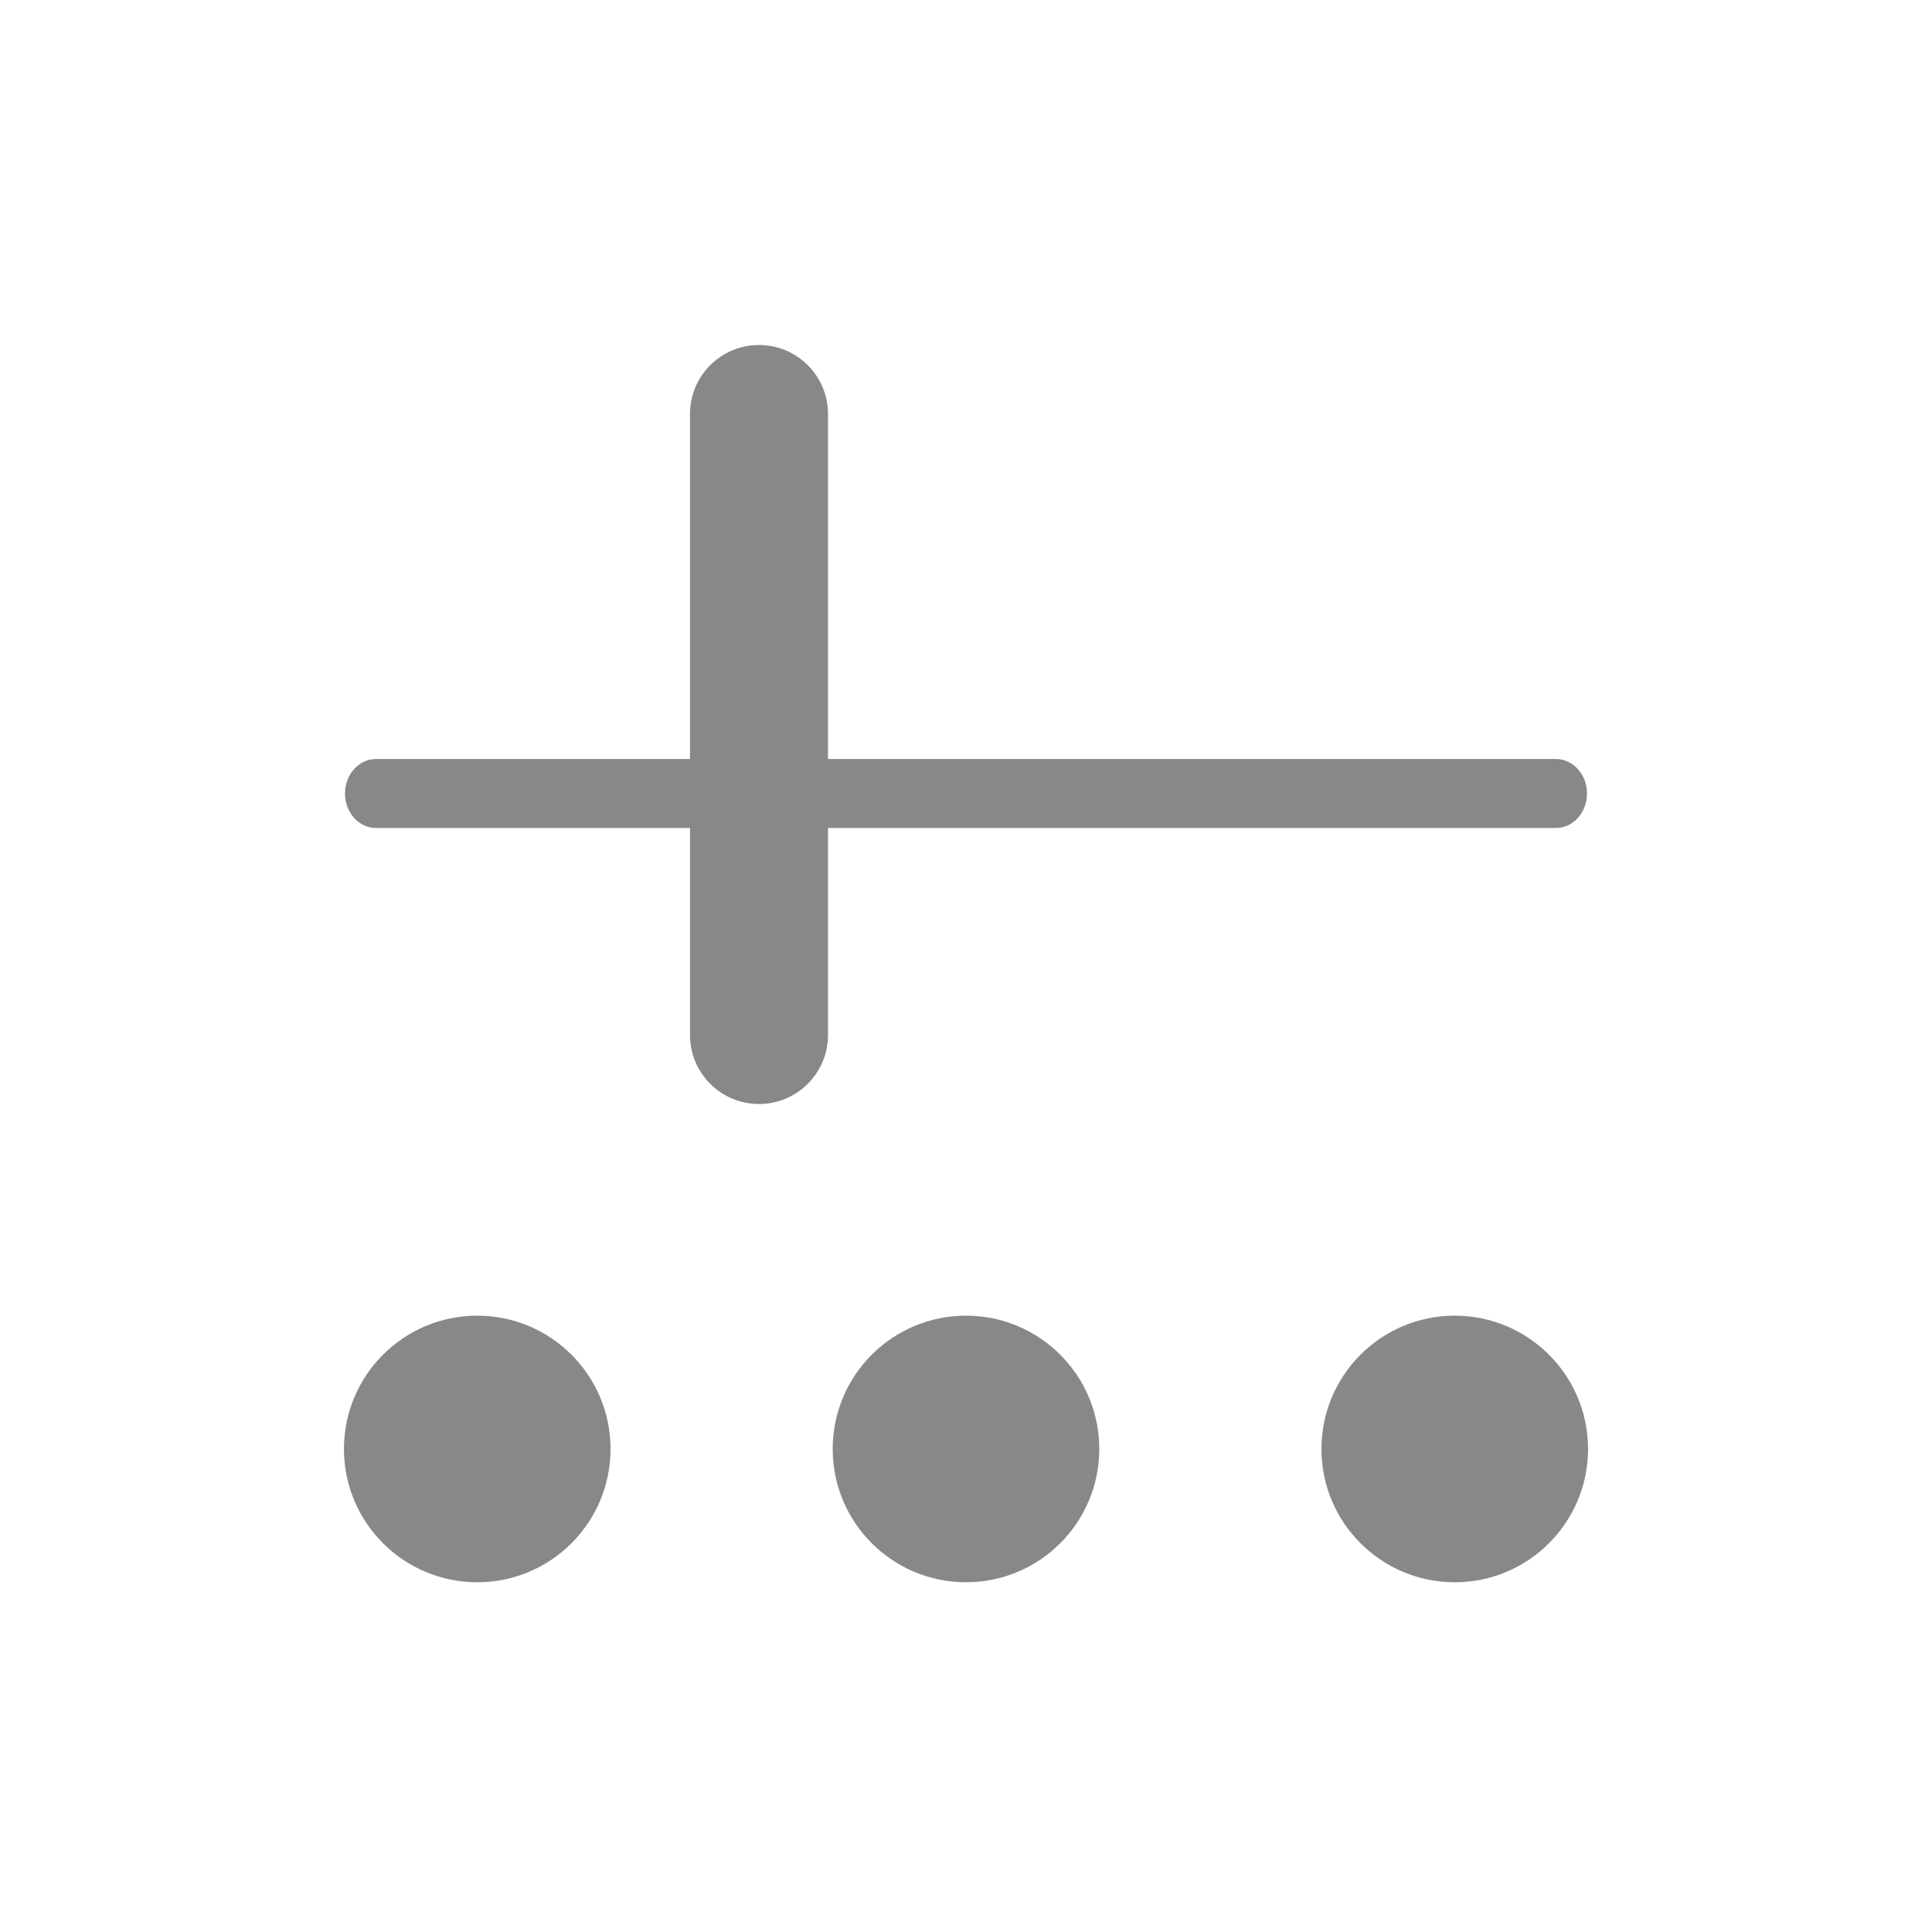
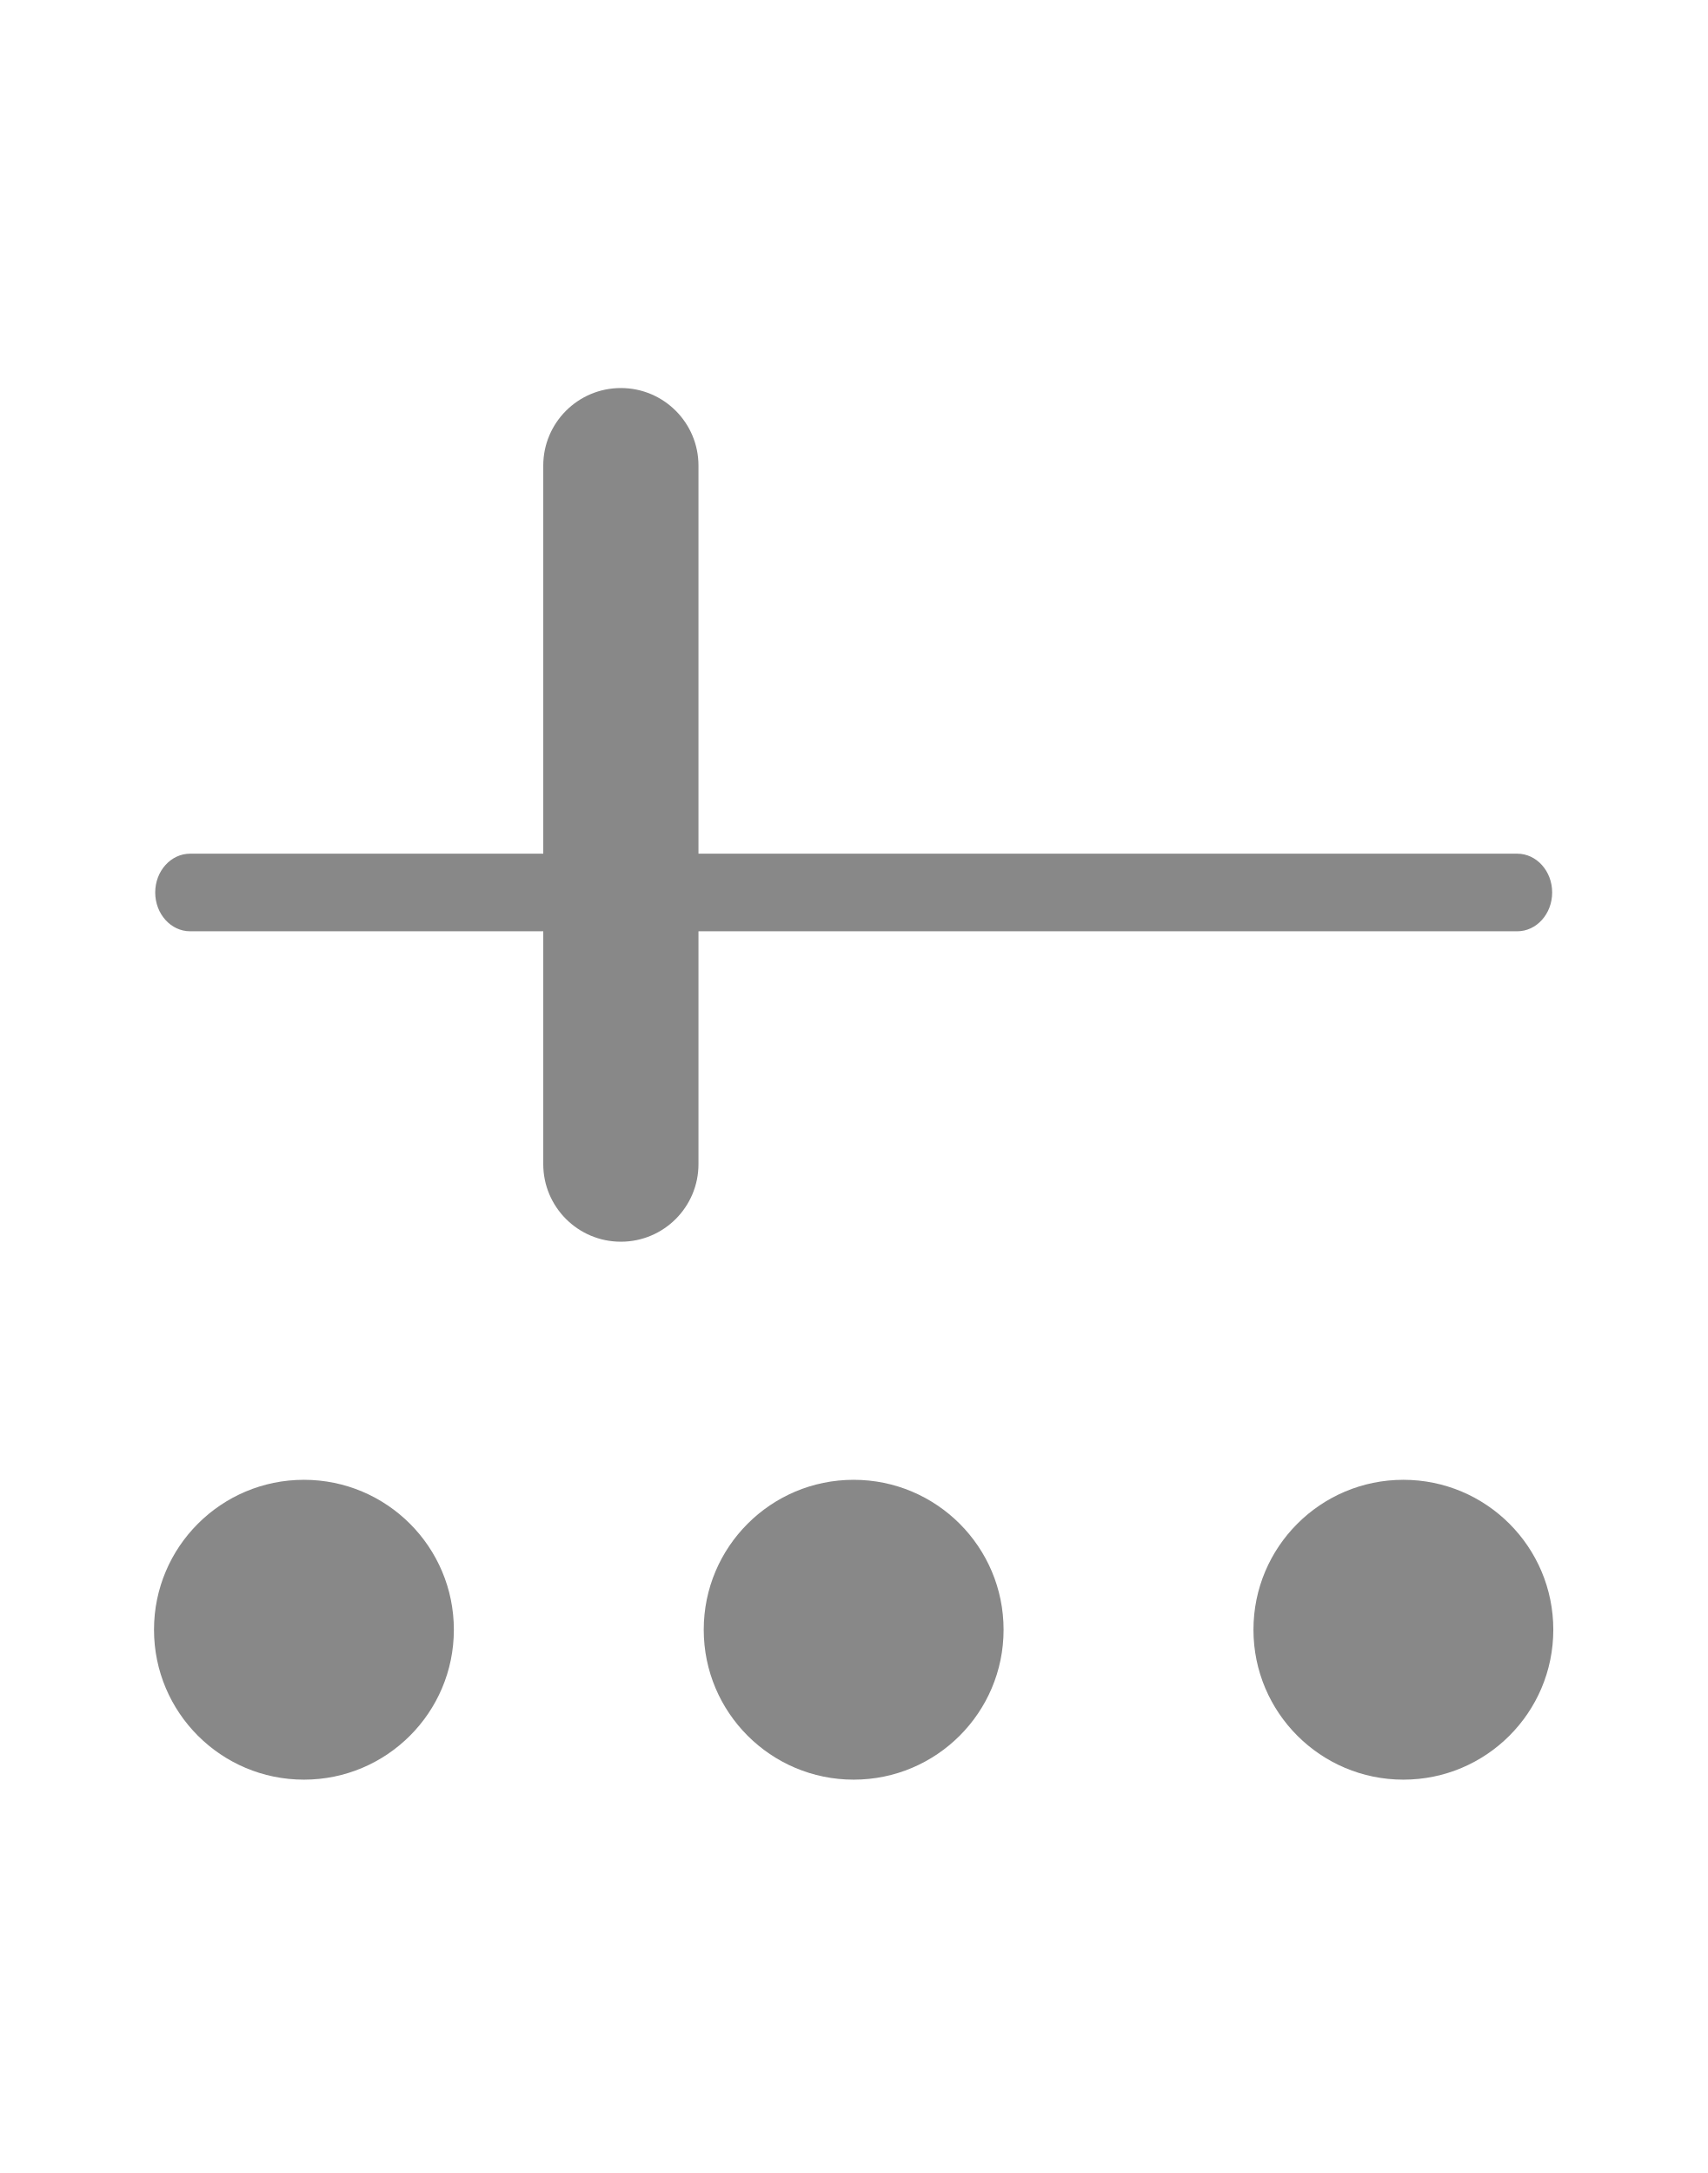
- <svg xmlns="http://www.w3.org/2000/svg" xmlns:xlink="http://www.w3.org/1999/xlink" version="1.1" width="28" height="28" id="svg2">
+ <svg xmlns="http://www.w3.org/2000/svg" xmlns:xlink="http://www.w3.org/1999/xlink" version="1.1" width="22" height="28" id="svg2">
  <defs id="defs4">
    <linearGradient id="linearGradient4574">
      <stop id="stop4576" style="stop-color:#ffb401;stop-opacity:1" offset="0" />
      <stop id="stop4578" style="stop-color:#c68c00;stop-opacity:1" offset="1" />
    </linearGradient>
    <linearGradient id="linearGradient3846">
      <stop id="stop3848" style="stop-color:#b0b0b0;stop-opacity:1" offset="0" />
      <stop id="stop3850" style="stop-color:#585858;stop-opacity:0" offset="1" />
    </linearGradient>
    <linearGradient id="linearGradient4937">
      <stop id="stop4939" style="stop-color:#e90808;stop-opacity:1" offset="0" />
      <stop id="stop4941" style="stop-color:#b60000;stop-opacity:1" offset="1" />
    </linearGradient>
    <linearGradient id="linearGradient3939">
      <stop id="stop3941" style="stop-color:#eece33;stop-opacity:0.951" offset="0" />
      <stop id="stop5813" style="stop-color:#ff734e;stop-opacity:0.819" offset="0.611" />
      <stop id="stop3943" style="stop-color:#ff2d2d;stop-opacity:0" offset="1" />
    </linearGradient>
    <linearGradient id="linearGradient5461">
      <stop id="stop5463" style="stop-color:#b9dcff;stop-opacity:1" offset="0" />
      <stop id="stop5465" style="stop-color:#0d0d0d;stop-opacity:1" offset="1" />
    </linearGradient>
    <linearGradient id="linearGradient5441">
      <stop id="stop5443" style="stop-color:#060606;stop-opacity:1" offset="0" />
      <stop id="stop5445" style="stop-color:#343434;stop-opacity:1" offset="1" />
    </linearGradient>
    <linearGradient x1="345.558" y1="460.784" x2="477.525" y2="506.369" id="linearGradient5483-8" xlink:href="#linearGradient5441-4" gradientUnits="userSpaceOnUse" />
    <linearGradient id="linearGradient5441-4">
      <stop id="stop5443-2" style="stop-color:#060606;stop-opacity:1" offset="0" />
      <stop id="stop5445-4" style="stop-color:#2a2a2a;stop-opacity:1" offset="1" />
    </linearGradient>
    <linearGradient id="linearGradient5441-7">
      <stop id="stop5443-4" style="stop-color:#060606;stop-opacity:1" offset="0" />
      <stop id="stop5445-7" style="stop-color:#2a2a2a;stop-opacity:1" offset="1" />
    </linearGradient>
    <linearGradient x1="345.558" y1="460.784" x2="477.525" y2="506.369" id="linearGradient5573-4" xlink:href="#linearGradient5441-4-6" gradientUnits="userSpaceOnUse" gradientTransform="matrix(-0.3162218,-0.9486852,0.9486852,-0.3162218,39.64506,974.0081)" />
    <linearGradient id="linearGradient5441-4-6">
      <stop id="stop5443-2-5" style="stop-color:#060606;stop-opacity:1" offset="0" />
      <stop id="stop5445-4-9" style="stop-color:#2a2a2a;stop-opacity:1" offset="1" />
    </linearGradient>
    <radialGradient cx="366.938" cy="355.357" r="21.466" fx="366.938" fy="355.357" id="radialGradient3945" xlink:href="#linearGradient3939" gradientUnits="userSpaceOnUse" gradientTransform="matrix(1,0,0,0.9882353,223.8368,381.6039)" />
    <linearGradient x1="256.74" y1="472.03" x2="484.712" y2="472.03" id="linearGradient5024" xlink:href="#linearGradient5441" gradientUnits="userSpaceOnUse" gradientTransform="translate(54.52236,18.17374)" />
    <linearGradient x1="366.716" y1="515.518" x2="368.965" y2="333.185" id="linearGradient5032" xlink:href="#linearGradient5441-4" gradientUnits="userSpaceOnUse" gradientTransform="translate(0,-57.4715)" />
    <linearGradient x1="366.716" y1="515.518" x2="368.965" y2="333.185" id="linearGradient5265" xlink:href="#linearGradient5441-4" gradientUnits="userSpaceOnUse" gradientTransform="translate(0.822937,-35.30318)" />
    <linearGradient x1="256.74" y1="472.03" x2="484.712" y2="472.03" id="linearGradient5267" xlink:href="#linearGradient5441" gradientUnits="userSpaceOnUse" gradientTransform="translate(33.23137,11.94434)" />
    <radialGradient cx="366.938" cy="355.357" r="21.466" fx="366.938" fy="355.357" id="radialGradient5791" xlink:href="#linearGradient3939" gradientUnits="userSpaceOnUse" gradientTransform="matrix(1,0,0,0.9882353,-5.7381477e-7,4.180679)" />
    <linearGradient x1="366.716" y1="515.518" x2="368.965" y2="333.185" id="linearGradient5793" xlink:href="#linearGradient5441-4" gradientUnits="userSpaceOnUse" gradientTransform="translate(0.822937,-35.30318)" />
    <linearGradient x1="256.74" y1="472.03" x2="484.712" y2="472.03" id="linearGradient5795" xlink:href="#linearGradient5441" gradientUnits="userSpaceOnUse" gradientTransform="translate(33.23137,11.94434)" />
    <linearGradient x1="366.716" y1="515.518" x2="368.965" y2="333.185" id="linearGradient5803" xlink:href="#linearGradient5441-4" gradientUnits="userSpaceOnUse" gradientTransform="translate(0,-37.4715)" />
    <radialGradient cx="366.938" cy="355.357" r="21.466" fx="366.938" fy="355.357" id="radialGradient5825" xlink:href="#linearGradient3939" gradientUnits="userSpaceOnUse" gradientTransform="matrix(1,0,0,0.9882353,-5.7381459e-7,4.180679)" />
    <linearGradient x1="366.716" y1="515.518" x2="368.965" y2="333.185" id="linearGradient5845" xlink:href="#linearGradient5441-4" gradientUnits="userSpaceOnUse" gradientTransform="translate(0,-37.4715)" />
    <linearGradient x1="256.74" y1="472.03" x2="484.712" y2="472.03" id="linearGradient5847" xlink:href="#linearGradient5441" gradientUnits="userSpaceOnUse" gradientTransform="translate(33.23137,11.94434)" />
    <linearGradient x1="366.716" y1="515.518" x2="368.965" y2="333.185" id="linearGradient3354" xlink:href="#linearGradient5441-4" gradientUnits="userSpaceOnUse" gradientTransform="translate(0,-37.4715)" />
    <linearGradient x1="256.74" y1="472.03" x2="484.712" y2="472.03" id="linearGradient3356" xlink:href="#linearGradient5441" gradientUnits="userSpaceOnUse" gradientTransform="translate(33.23137,11.94434)" />
    <radialGradient cx="366.938" cy="355.357" r="21.466" fx="366.938" fy="355.357" id="radialGradient3358" xlink:href="#linearGradient3939" gradientUnits="userSpaceOnUse" gradientTransform="matrix(1,0,0,0.9882353,-5.7381495e-7,4.180679)" />
    <linearGradient x1="366.716" y1="515.518" x2="368.965" y2="333.185" id="linearGradient3837" xlink:href="#linearGradient5441-4" gradientUnits="userSpaceOnUse" gradientTransform="translate(0,-37.4715)" />
    <linearGradient x1="256.74" y1="472.03" x2="484.712" y2="472.03" id="linearGradient3839" xlink:href="#linearGradient5441" gradientUnits="userSpaceOnUse" gradientTransform="translate(33.23137,11.94434)" />
    <radialGradient cx="366.938" cy="355.357" r="21.466" fx="366.938" fy="355.357" id="radialGradient3841" xlink:href="#linearGradient3939" gradientUnits="userSpaceOnUse" gradientTransform="matrix(1,0,0,0.9882353,-5.7381549e-7,4.180679)" />
    <linearGradient x1="202.49" y1="623.478" x2="202.488" y2="634.365" id="linearGradient4945" xlink:href="#linearGradient4937" gradientUnits="userSpaceOnUse" gradientTransform="matrix(1.257316,0,0,1,-52.11047,0)" />
    <radialGradient cx="366.938" cy="355.357" r="21.466" fx="366.938" fy="355.357" id="radialGradient4947" xlink:href="#linearGradient3939" gradientUnits="userSpaceOnUse" gradientTransform="matrix(1,0,0,0.9882353,-5.7381549e-7,4.180679)" />
    <radialGradient cx="366.938" cy="355.357" r="21.466" fx="366.938" fy="355.357" id="radialGradient4947-4" xlink:href="#linearGradient3939-3" gradientUnits="userSpaceOnUse" gradientTransform="matrix(1,0,0,0.9882353,-5.7381549e-7,4.180679)" />
    <linearGradient id="linearGradient3939-3">
      <stop id="stop3941-2" style="stop-color:#eece33;stop-opacity:0.951" offset="0" />
      <stop id="stop5813-8" style="stop-color:#ff734e;stop-opacity:0.819" offset="0.611" />
      <stop id="stop3943-54" style="stop-color:#ff2d2d;stop-opacity:0" offset="1" />
    </linearGradient>
    <linearGradient x1="202.49" y1="623.478" x2="202.488" y2="628.416" id="linearGradient3142" xlink:href="#linearGradient4937-6" gradientUnits="userSpaceOnUse" gradientTransform="matrix(1.257316,0,0,1,-234.5901,-615.111)" />
    <linearGradient id="linearGradient4937-6">
      <stop id="stop4939-3" style="stop-color:#e90808;stop-opacity:1" offset="0" />
      <stop id="stop4941-8" style="stop-color:#b60000;stop-opacity:1" offset="1" />
    </linearGradient>
    <linearGradient x1="202.49" y1="623.478" x2="202.488" y2="628.416" id="linearGradient3935" xlink:href="#linearGradient4937-6" gradientUnits="userSpaceOnUse" gradientTransform="matrix(1.257316,0,0,1,-252.5901,-618.2952)" />
    <linearGradient x1="16.898" y1="20.738" x2="9.202" y2="-2.351" id="linearGradient3006-9" xlink:href="#Grad0-8" gradientUnits="userSpaceOnUse" gradientTransform="matrix(0.8793807,0,0,0.8793807,5.601027,5.605052)" />
    <linearGradient x1="16.898" y1="20.738" x2="9.202" y2="-2.351" id="Grad0-8" gradientUnits="userSpaceOnUse">
      <stop id="stop10-5" style="stop-color:#060606;stop-opacity:1" offset="0" />
      <stop id="stop12-7" style="stop-color:#343434;stop-opacity:1" offset="1" />
    </linearGradient>
    <linearGradient x1="6.296" y1="17.004" x2="27.704" y2="17.004" id="linearGradient3852" xlink:href="#linearGradient3846" gradientUnits="userSpaceOnUse" />
    <linearGradient x1="16.898" y1="20.738" x2="9.202" y2="-2.351" id="linearGradient3006-9-5" xlink:href="#Grad0-8-9" gradientUnits="userSpaceOnUse" gradientTransform="matrix(0.8793807,0,0,0.8793807,5.601027,5.605052)" />
    <linearGradient x1="16.898" y1="20.738" x2="9.202" y2="-2.351" id="Grad0-8-9" gradientUnits="userSpaceOnUse">
      <stop id="stop10-5-4" style="stop-color:#060606;stop-opacity:0" offset="0" />
      <stop id="stop3929" style="stop-color:#ffffff;stop-opacity:0" offset="0.343" />
      <stop id="stop12-7-9" style="stop-color:#ffffff;stop-opacity:1" offset="1" />
    </linearGradient>
    <linearGradient x1="6.296" y1="17.004" x2="27.704" y2="17.004" id="linearGradient3852-5" xlink:href="#linearGradient3846-6" gradientUnits="userSpaceOnUse" />
    <linearGradient id="linearGradient3846-6">
      <stop id="stop3927" style="stop-color:#7c7c7c;stop-opacity:0" offset="0" />
      <stop id="stop3850-6" style="stop-color:#ffffff;stop-opacity:1" offset="1" />
    </linearGradient>
    <linearGradient x1="6.296" y1="17.004" x2="27.704" y2="17.004" id="linearGradient3898" xlink:href="#Grad0-8-9" gradientUnits="userSpaceOnUse" gradientTransform="matrix(0,1,-1,0,219.4874,616.8907)" />
    <radialGradient cx="366.938" cy="355.357" r="21.466" fx="366.938" fy="355.357" id="radialGradient4006-6" xlink:href="#linearGradient3939-3-2" gradientUnits="userSpaceOnUse" gradientTransform="matrix(1,0,0,0.9882353,-5.7381549e-7,4.180679)" />
    <linearGradient id="linearGradient3939-3-2">
      <stop id="stop3941-2-1" style="stop-color:#eece33;stop-opacity:0.951" offset="0" />
      <stop id="stop5813-8-8" style="stop-color:#ff734e;stop-opacity:0.819" offset="0.611" />
      <stop id="stop3943-54-5" style="stop-color:#ff2d2d;stop-opacity:0" offset="1" />
    </linearGradient>
    <linearGradient x1="202.49" y1="623.478" x2="202.488" y2="628.416" id="linearGradient4004-8" xlink:href="#linearGradient4937-6-9" gradientUnits="userSpaceOnUse" gradientTransform="matrix(1.068719,0,0,0.8500006,-199.4034,-521.8041)" />
    <linearGradient id="linearGradient4937-6-9">
      <stop id="stop4939-3-0" style="stop-color:#e90808;stop-opacity:1" offset="0" />
      <stop id="stop4941-8-7" style="stop-color:#b60000;stop-opacity:1" offset="1" />
    </linearGradient>
    <linearGradient x1="6.296" y1="17.004" x2="27.704" y2="17.004" id="linearGradient3898-0" xlink:href="#Grad0-8-9-5" gradientUnits="userSpaceOnUse" gradientTransform="matrix(0,1,-1,0,219.4874,616.8907)" />
    <linearGradient x1="16.898" y1="20.738" x2="9.202" y2="-2.351" id="Grad0-8-9-5" gradientUnits="userSpaceOnUse">
      <stop id="stop10-5-4-7" style="stop-color:#060606;stop-opacity:0" offset="0" />
      <stop id="stop3929-9" style="stop-color:#ffffff;stop-opacity:0" offset="0.343" />
      <stop id="stop12-7-9-6" style="stop-color:#ffffff;stop-opacity:1" offset="1" />
    </linearGradient>
    <linearGradient x1="202.49" y1="623.478" x2="202.488" y2="628.416" id="linearGradient4004-8-1" xlink:href="#linearGradient4937-6-9-7" gradientUnits="userSpaceOnUse" gradientTransform="matrix(1.068719,0,0,0.8500006,-199.4034,-521.8041)" />
    <linearGradient id="linearGradient4937-6-9-7">
      <stop id="stop4939-3-0-9" style="stop-color:#e90808;stop-opacity:1" offset="0" />
      <stop id="stop4941-8-7-5" style="stop-color:#b60000;stop-opacity:1" offset="1" />
    </linearGradient>
    <radialGradient cx="366.938" cy="355.357" r="21.466" fx="366.938" fy="355.357" id="radialGradient4006-2" xlink:href="#linearGradient3939-3-7" gradientUnits="userSpaceOnUse" gradientTransform="matrix(1,0,0,0.9882353,-5.7381549e-7,4.180679)" />
    <linearGradient id="linearGradient3939-3-7">
      <stop id="stop3941-2-5" style="stop-color:#eece33;stop-opacity:0.951" offset="0" />
      <stop id="stop5813-8-1" style="stop-color:#e85708;stop-opacity:0.957" offset="0.514" />
      <stop id="stop3943-54-9" style="stop-color:#e80808;stop-opacity:0" offset="1" />
    </linearGradient>
    <linearGradient x1="202.49" y1="623.478" x2="202.488" y2="628.416" id="linearGradient4004-9" xlink:href="#linearGradient4937-6-6" gradientUnits="userSpaceOnUse" gradientTransform="matrix(1.068719,0,0,0.8500006,-13.91988,95.08267)" />
    <linearGradient id="linearGradient4937-6-6">
      <stop id="stop4939-3-8" style="stop-color:#e90808;stop-opacity:1" offset="0" />
      <stop id="stop4941-8-6" style="stop-color:#b60000;stop-opacity:1" offset="1" />
    </linearGradient>
    <radialGradient cx="366.938" cy="355.357" r="21.466" fx="366.938" fy="355.357" id="radialGradient4337" xlink:href="#linearGradient3939-3-7" gradientUnits="userSpaceOnUse" gradientTransform="matrix(1,0,0,0.9882353,-5.7381549e-7,4.180679)" />
    <radialGradient cx="366.938" cy="355.357" r="21.466" fx="366.938" fy="355.357" id="radialGradient4337-8" xlink:href="#linearGradient3939-3-7-5" gradientUnits="userSpaceOnUse" gradientTransform="matrix(1,0,0,0.9882353,-5.7381549e-7,4.180679)" />
    <linearGradient id="linearGradient3939-3-7-5">
      <stop id="stop3941-2-5-0" style="stop-color:#33aaee;stop-opacity:0.951" offset="0" />
      <stop id="stop5813-8-1-6" style="stop-color:#4ebeff;stop-opacity:0.819" offset="0.611" />
      <stop id="stop3943-54-9-4" style="stop-color:#2db2ff;stop-opacity:0" offset="1" />
    </linearGradient>
    <linearGradient x1="202.49" y1="623.478" x2="202.488" y2="628.416" id="linearGradient4302-4" xlink:href="#linearGradient4937-6-6-2" gradientUnits="userSpaceOnUse" gradientTransform="matrix(1.068719,0,0,0.8500006,-199.4034,-521.8041)" />
    <linearGradient id="linearGradient4937-6-6-2">
      <stop id="stop4939-3-8-2" style="stop-color:#0897e9;stop-opacity:1" offset="0" />
      <stop id="stop4941-8-6-9" style="stop-color:#0074b6;stop-opacity:1" offset="1" />
    </linearGradient>
    <linearGradient x1="202.49" y1="623.478" x2="202.488" y2="628.416" id="linearGradient3130" xlink:href="#linearGradient4937-6-6-2" gradientUnits="userSpaceOnUse" gradientTransform="matrix(1.068719,0,0,0.8500006,-199.4034,-521.8041)" />
    <linearGradient id="linearGradient3939-3-7-2">
      <stop id="stop3941-2-5-05" style="stop-color:#eece33;stop-opacity:0.951" offset="0" />
      <stop id="stop5813-8-1-2" style="stop-color:#ff734e;stop-opacity:0.819" offset="0.611" />
      <stop id="stop3943-54-9-1" style="stop-color:#ff2d2d;stop-opacity:0" offset="1" />
    </linearGradient>
    <linearGradient x1="202.49" y1="623.478" x2="202.488" y2="628.416" id="linearGradient4302-6" xlink:href="#linearGradient4937-6-6-24" gradientUnits="userSpaceOnUse" gradientTransform="matrix(1.068719,0,0,0.8500006,-199.4034,-521.8041)" />
    <linearGradient id="linearGradient4937-6-6-24">
      <stop id="stop4939-3-8-4" style="stop-color:#e90808;stop-opacity:1" offset="0" />
      <stop id="stop4941-8-6-4" style="stop-color:#b60000;stop-opacity:1" offset="1" />
    </linearGradient>
    <linearGradient x1="202.49" y1="623.478" x2="202.488" y2="628.416" id="linearGradient3130-8" xlink:href="#linearGradient4937-6-6-2-7" gradientUnits="userSpaceOnUse" gradientTransform="matrix(1.068719,0,0,0.8500006,-199.4034,-521.8041)" />
    <linearGradient id="linearGradient4937-6-6-2-7">
      <stop id="stop4939-3-8-2-4" style="stop-color:#0897e9;stop-opacity:1" offset="0" />
      <stop id="stop4941-8-6-9-4" style="stop-color:#0074b6;stop-opacity:1" offset="1" />
    </linearGradient>
    <linearGradient x1="202.489" y1="621.814" x2="202.488" y2="628.416" id="linearGradient4865" xlink:href="#linearGradient4574" gradientUnits="userSpaceOnUse" gradientTransform="matrix(1.068719,0,0,0.8500006,-199.4034,-521.8041)" />
  </defs>
-   <rect width="1" height="18" rx="0.5" ry="0.45" x="-12" y="5" transform="matrix(0,-1,1,0,0,0)" id="rect3893" style="fill:#888888;fill-opacity:1;stroke:none;display:inline" />
-   <rect width="11" height="2" rx="1" ry="1" x="-16" y="10" transform="matrix(0,-1,1,0,0,0)" id="rect3895" style="fill:#888888;fill-opacity:1;fill-rule:nonzero;stroke:none;display:inline" />
-   <g transform="matrix(1.287879,0,0,1.287879,-4.030302,-2.825757)" id="g3891">
+   <rect width="1" height="18" rx="0.5" ry="0.45" x="-12" y="2" transform="matrix(0,-1,1,0,0,0)" id="rect3893" style="fill:#888888;fill-opacity:1;stroke:none;display:inline" />
+   <rect width="11" height="2" rx="1" ry="1" x="-16" y="7" transform="matrix(0,-1,1,0,0,0)" id="rect3895" style="fill:#888888;fill-opacity:1;fill-rule:nonzero;stroke:none;display:inline" />
+   <g transform="matrix(1.287879,0,0,1.287879,-7.030667,-2.825574)" id="g3891">
    <path d="m 7.425,5.837 a 1.591,1.591 0 1 1 -3.182,0 1.591,1.591 0 1 1 3.182,0 z" transform="matrix(0,-0.9428091,0.9428091,0,2.996776,24)" id="path3897" style="fill:#888888;fill-opacity:1;fill-rule:nonzero;stroke:none;display:inline" />
    <path d="m 7.425,5.837 a 1.591,1.591 0 1 1 -3.182,0 1.591,1.591 0 1 1 3.182,0 z" transform="matrix(0,-0.9428091,0.9428091,0,8.496776,24)" id="path3897-5" style="fill:#888888;fill-opacity:1;fill-rule:nonzero;stroke:none;display:inline" />
    <path d="m 7.425,5.837 a 1.591,1.591 0 1 1 -3.182,0 1.591,1.591 0 1 1 3.182,0 z" transform="matrix(0,-0.9428091,0.9428091,0,13.99678,24)" id="path3897-5-6" style="fill:#888888;fill-opacity:1;fill-rule:nonzero;stroke:none;display:inline" />
  </g>
</svg>
